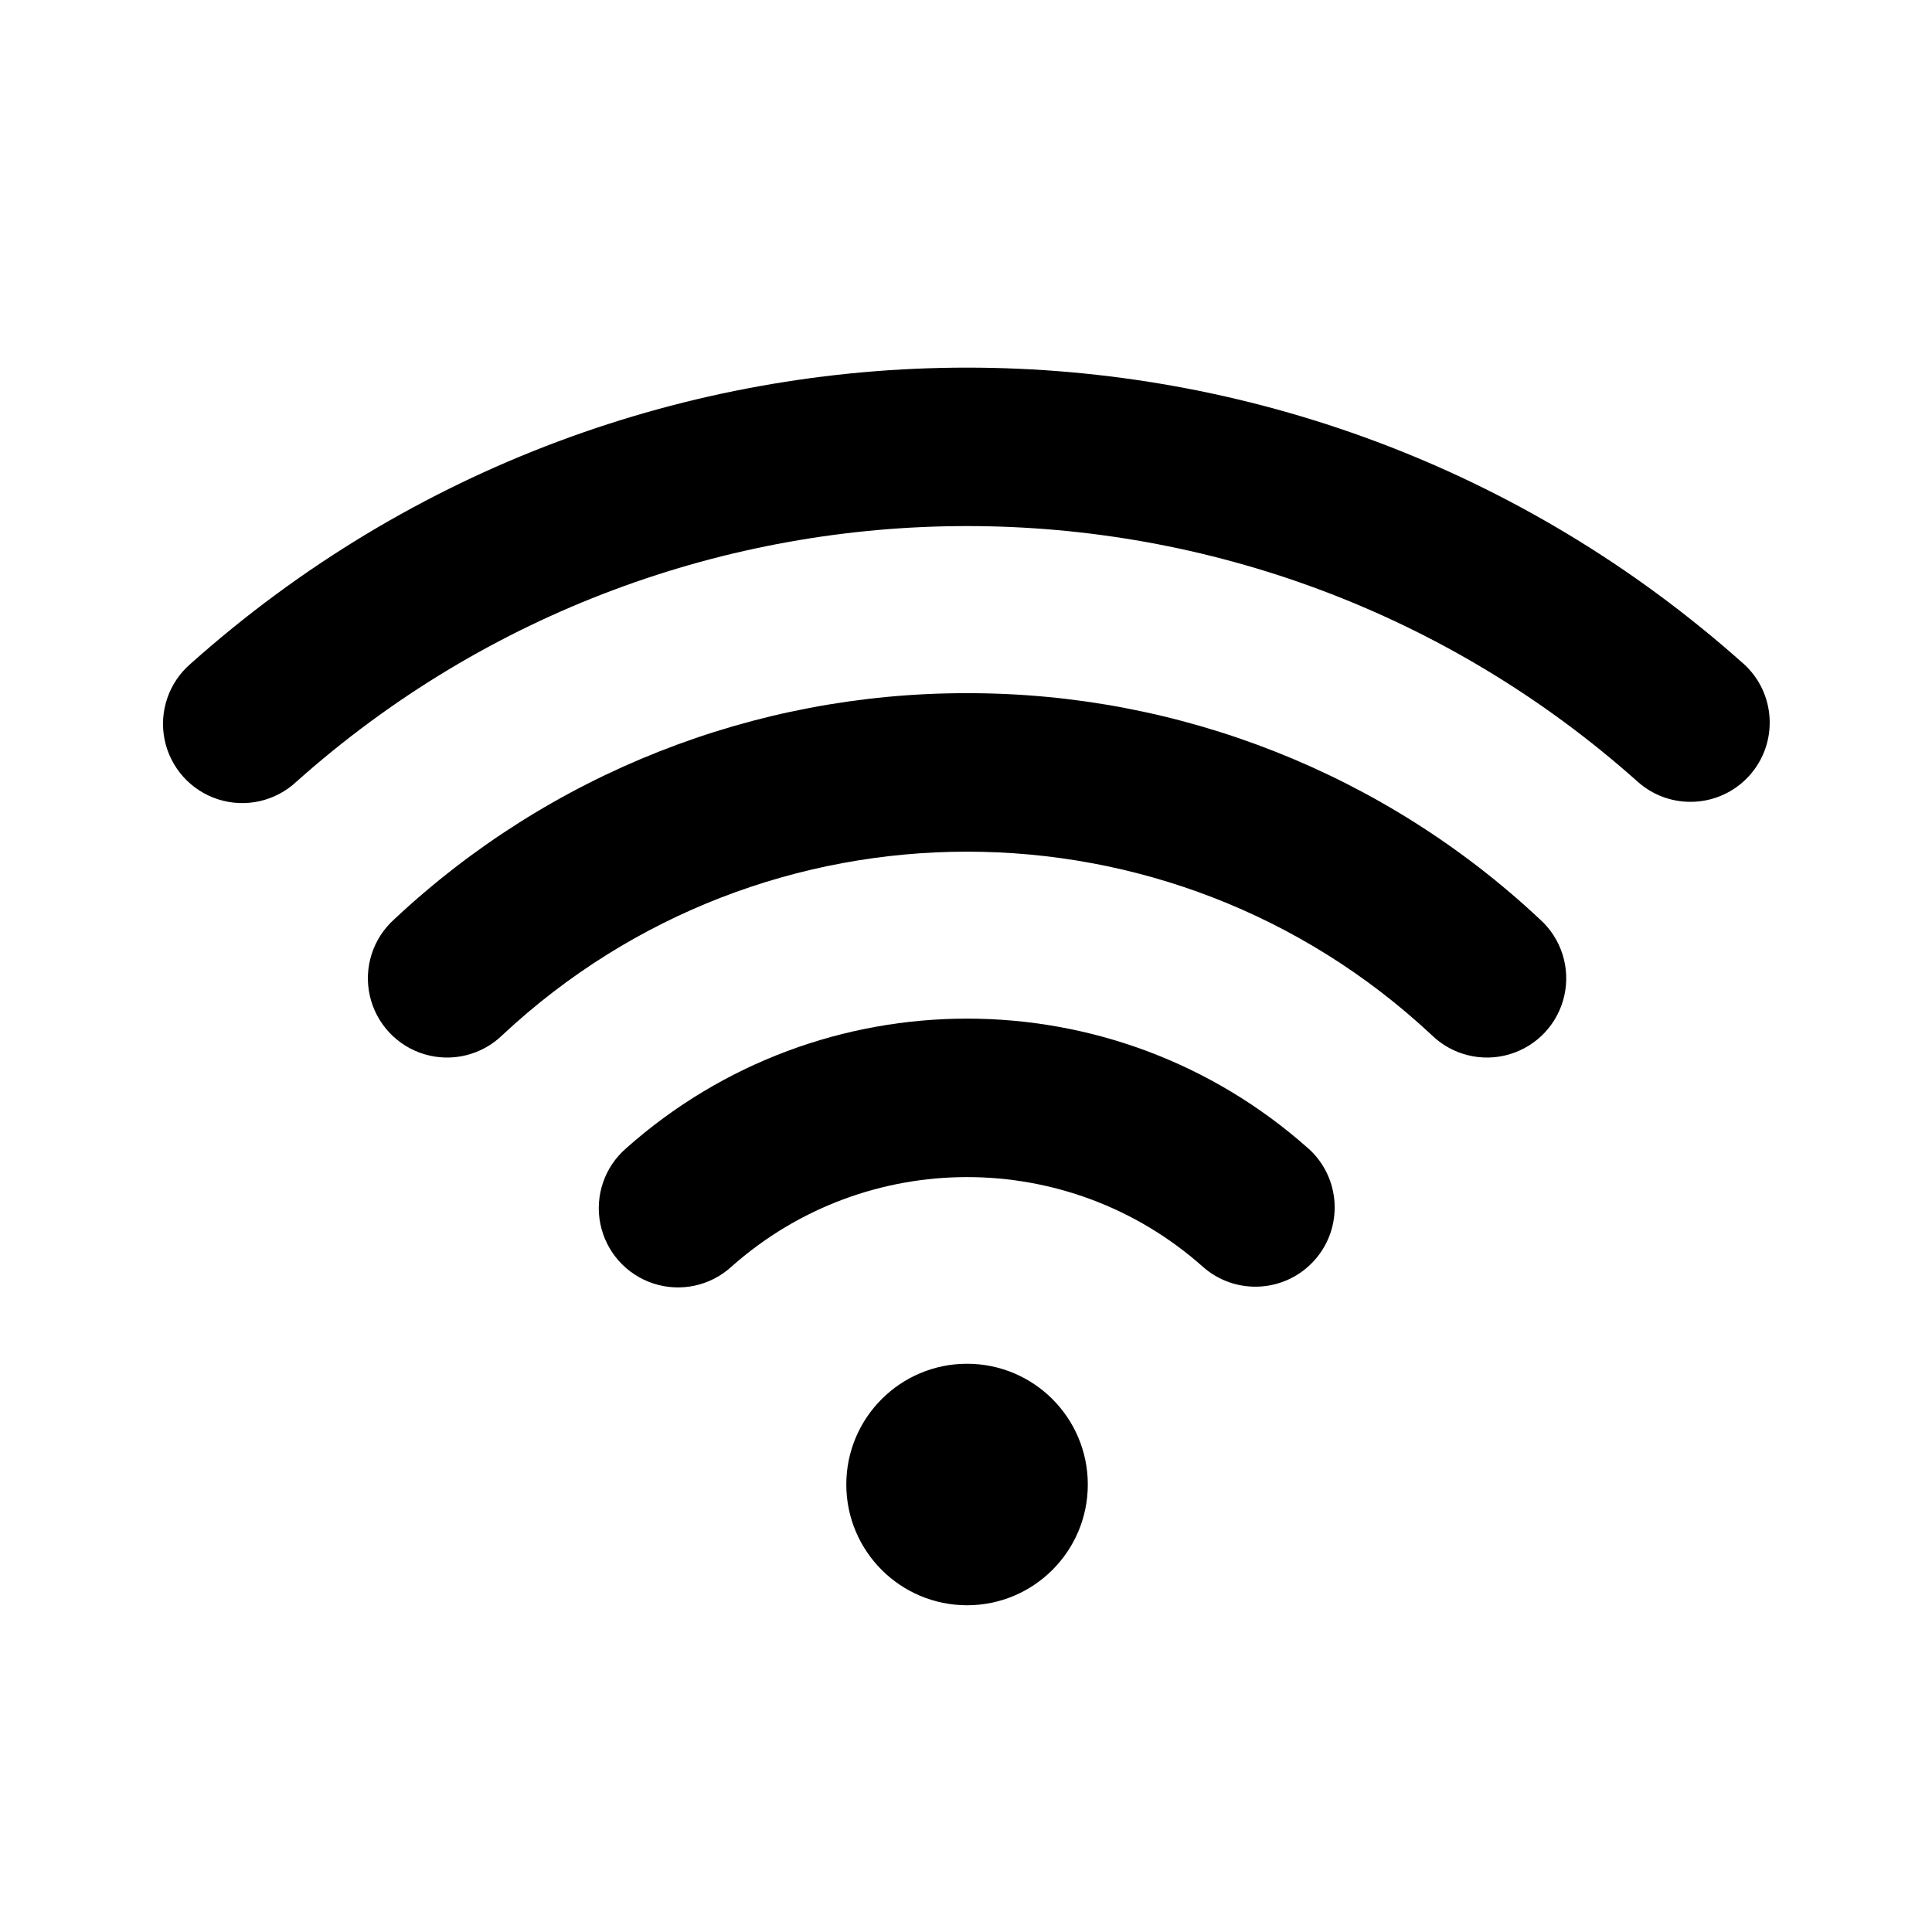
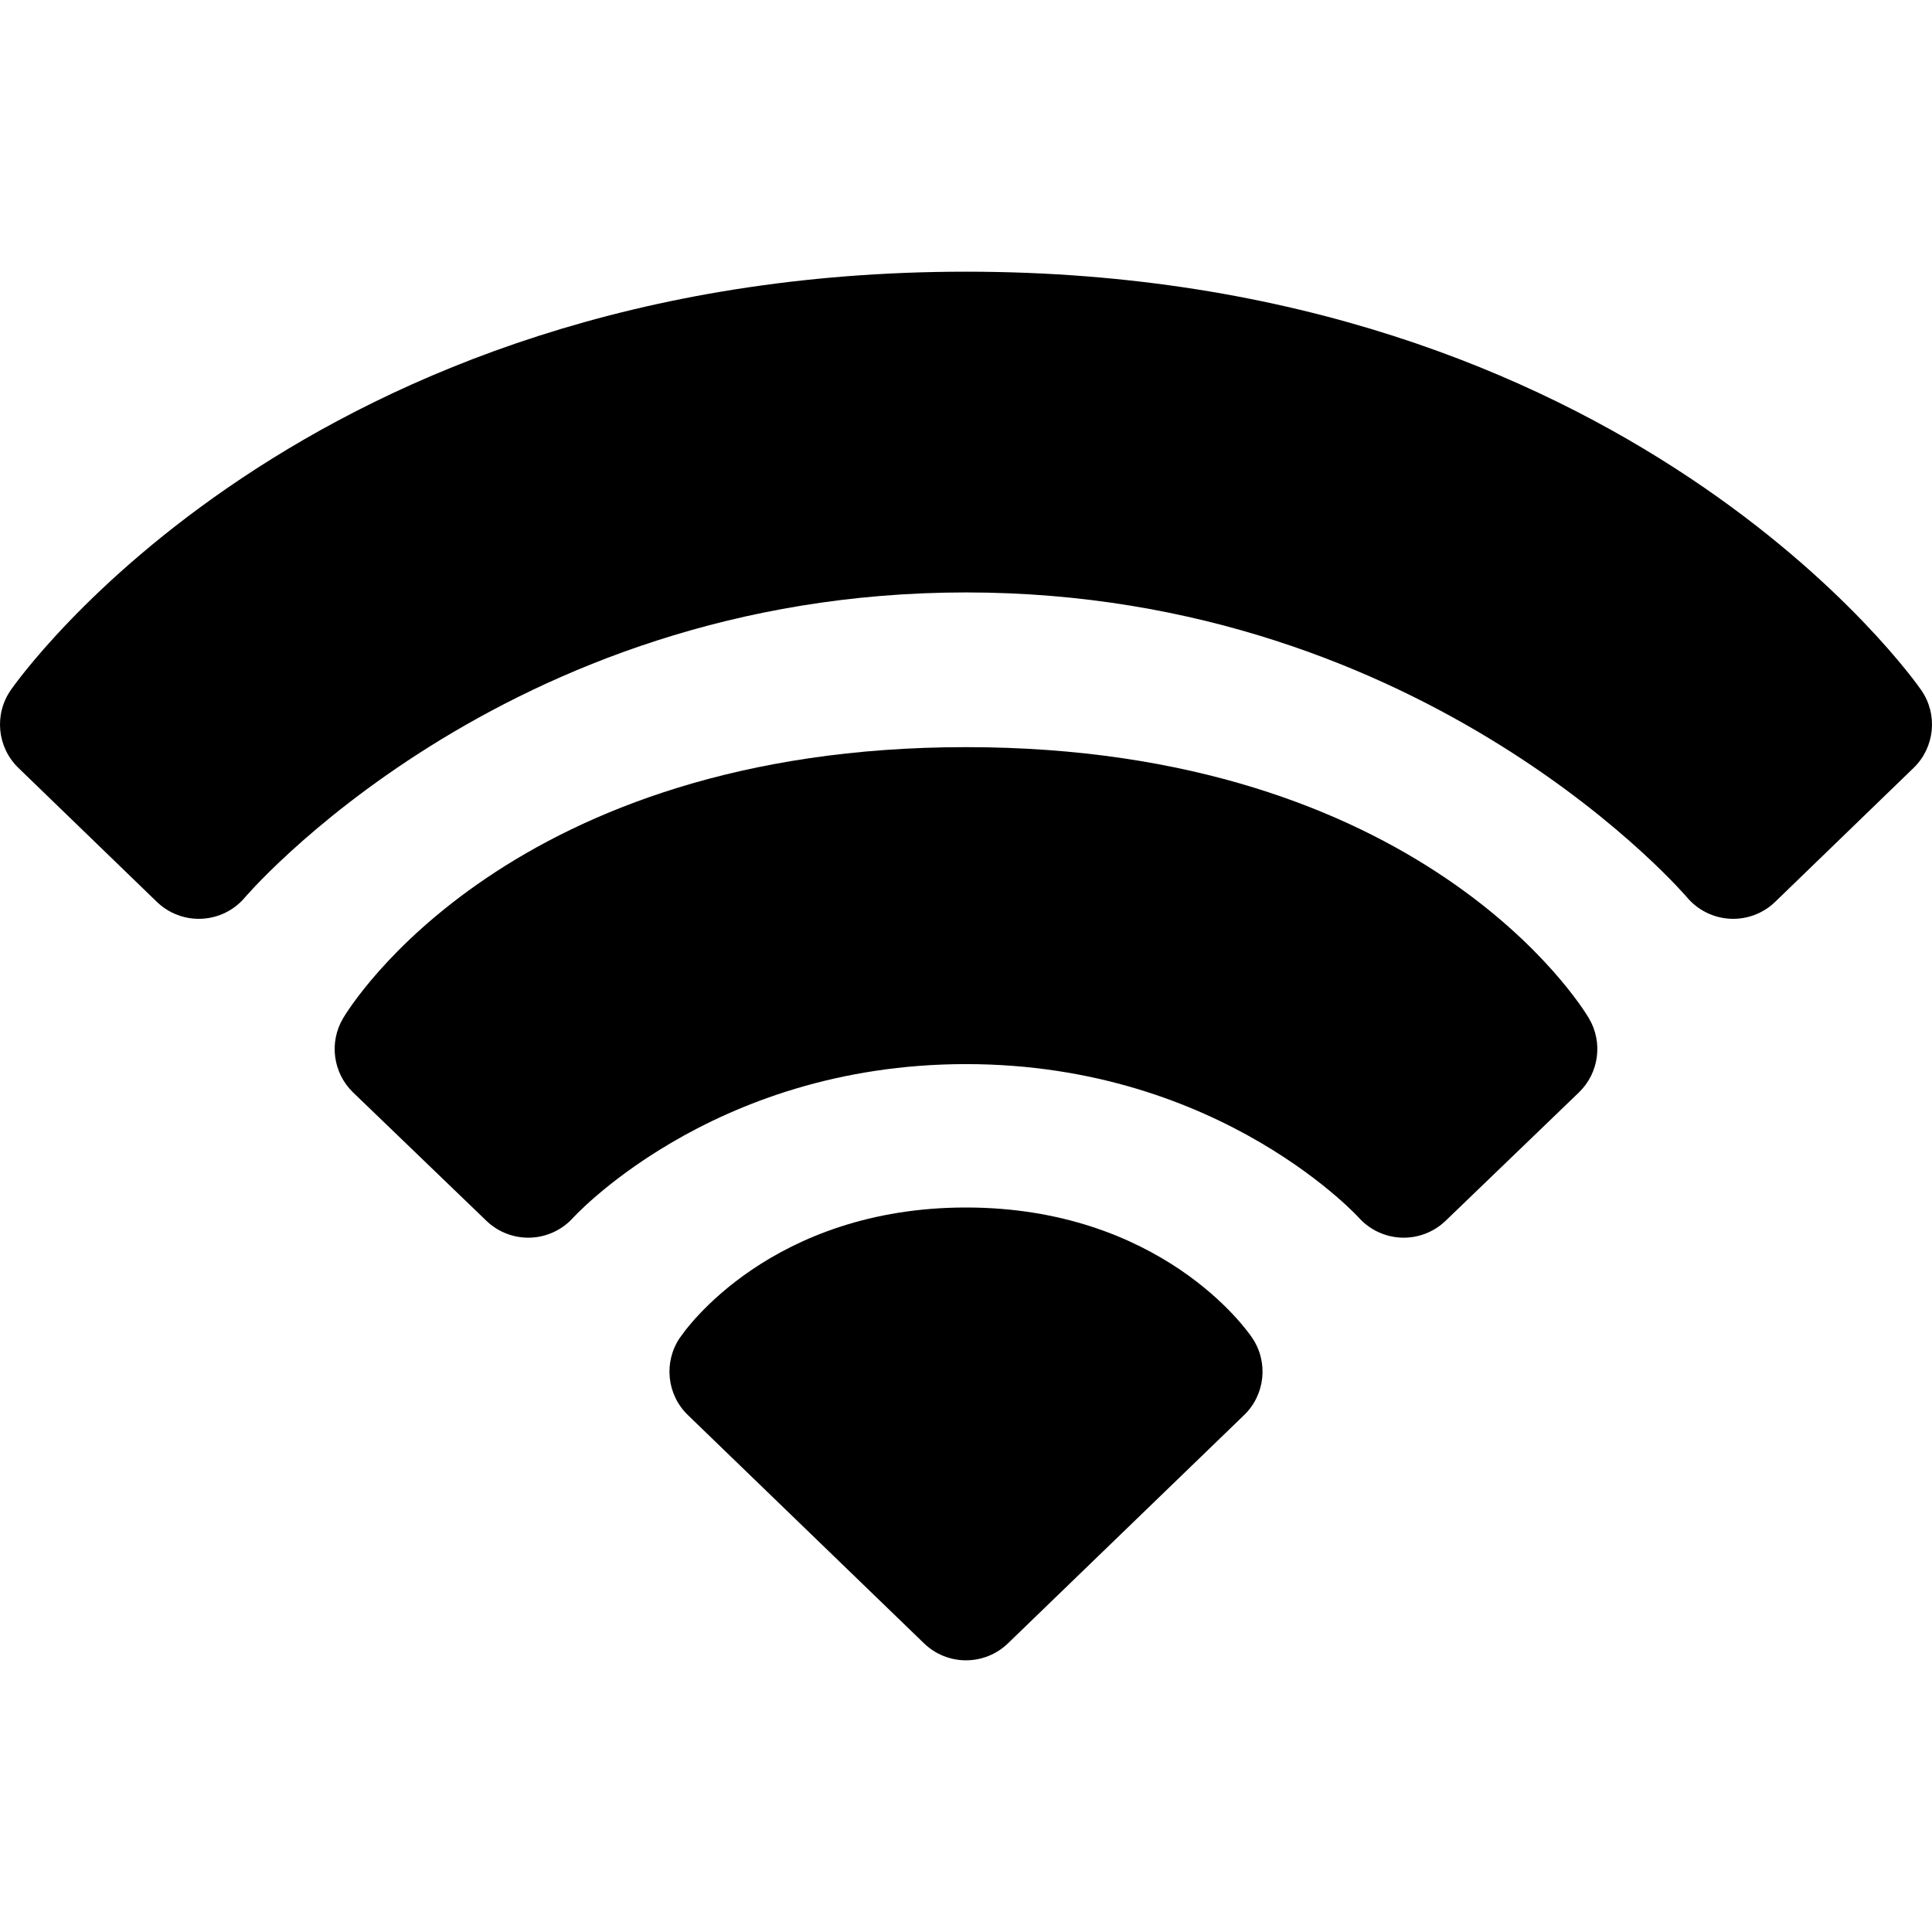
<svg xmlns="http://www.w3.org/2000/svg" width="512" height="512" viewBox="0 0 512 512">
-   <path d="M346.65,304.3a136,136,0,0,0-180.71,0,21,21,0,1,0,27.91,31.38,94,94,0,0,1,124.89,0,21,21,0,0,0,27.91-31.4Z" />
-   <path d="M256.28,183.7a221.47,221.47,0,0,0-151.8,59.92,21,21,0,1,0,28.68,30.67,180.28,180.28,0,0,1,246.24,0,21,21,0,1,0,28.68-30.67A221.47,221.47,0,0,0,256.28,183.7Z" />
-   <path d="M462,175.86a309,309,0,0,0-411.44,0,21,21,0,1,0,28,31.29,267,267,0,0,1,355.43,0,21,21,0,0,0,28-31.31Z" />
-   <circle cx="256.28" cy="393.41" r="32" />
+   <path fill-rule="evenodd" clip-rule="evenodd" d="M331.295 353.764C331.426 353.945 331.204 353.634 331.295 353.764C331.031 353.403 330.686 352.943 330.256 352.399C329.397 351.312 328.196 349.882 326.638 348.229C323.526 344.927 318.948 340.692 312.768 336.504C300.287 328.047 281.56 320 256 320C230.44 320 211.713 328.047 199.232 336.504C193.052 340.692 188.474 344.927 185.362 348.229C183.804 349.882 182.603 351.312 181.744 352.399C182.008 352.038 181.314 352.943 181.744 352.399L180.158 354.541C175.808 360.976 176.709 369.605 182.293 375.004L244.879 435.504C251.081 441.499 260.918 441.499 267.12 435.504L329.707 375.004C335.291 369.605 336.192 360.976 331.843 354.541L331.295 353.764Z" />
+   <path fill-rule="evenodd" clip-rule="evenodd" d="M421.086 269.862C420.951 269.644 420.49 268.896 420.274 268.562C419.84 267.896 419.24 267.005 418.464 265.923C416.912 263.76 414.651 260.827 411.603 257.387C405.504 250.507 396.241 241.585 383.186 232.75C356.915 214.969 315.967 198 256 198C196.033 198 155.085 214.969 128.814 232.75C115.759 241.585 106.496 250.507 100.397 257.387C97.349 260.827 95.088 263.76 93.536 265.923C92.76 267.005 92.16 267.896 91.726 268.562C91.51 268.896 91.334 269.174 91.199 269.391C91.132 269.5 90.914 269.862 90.914 269.862C87.143 276.245 88.251 284.383 93.592 289.526L128.902 323.526C132.036 326.543 136.263 328.154 140.61 327.988C144.936 327.823 149.009 325.913 151.901 322.695C151.903 322.692 151.905 322.689 151.909 322.686C151.936 322.656 152.001 322.586 152.104 322.477C152.311 322.258 152.669 321.886 153.178 321.381C154.197 320.37 155.812 318.834 158.009 316.945C162.411 313.16 169.102 307.998 177.964 302.804C195.658 292.436 221.893 282 256 282C290.107 282 316.342 292.436 334.036 302.804C342.898 307.998 349.589 313.16 353.991 316.945C356.188 318.834 357.803 320.37 358.822 321.381C359.331 321.886 359.689 322.258 359.896 322.477C359.999 322.586 360.064 322.656 360.091 322.686L360.086 322.68L360.073 322.665M360.073 322.665C360.082 322.675 360.091 322.685 360.099 322.694C362.991 325.913 367.064 327.823 371.39 327.988C375.737 328.154 379.964 326.543 383.098 323.526L418.408 289.526C423.749 284.383 424.857 276.245 421.086 269.862" />
+   <path d="M507.974 181.264C508.317 181.723 509.155 182.893 509.155 182.893C513.613 189.332 512.754 198.052 507.126 203.499L470.436 238.999C467.248 242.083 462.923 243.706 458.493 243.479C454.074 243.253 449.947 241.207 447.091 237.829L447.088 237.826C447.077 237.813 447.049 237.78 447.003 237.727C446.911 237.621 446.75 237.437 446.521 237.179C446.062 236.665 445.328 235.858 444.324 234.8C442.315 232.684 439.229 229.571 435.095 225.79C426.82 218.221 414.405 208.026 398.098 197.809C365.499 177.384 317.58 157 256 157C194.42 157 146.501 177.384 113.902 197.809C97.595 208.026 85.18 218.221 76.905 225.79C72.772 229.571 69.685 232.684 67.676 234.8C66.672 235.858 65.938 236.665 65.479 237.179C65.25 237.437 65.089 237.621 64.997 237.727L64.95 237.781L64.921 237.815L64.916 237.821L64.912 237.826L64.909 237.83C62.053 241.208 57.925 243.253 53.507 243.479C49.077 243.706 44.752 242.083 41.564 238.999L4.874 203.499C-0.754 198.052 -1.613 189.332 2.845 182.893L2.855 182.877L2.868 182.86L2.897 182.817C2.919 182.786 2.946 182.748 2.977 182.704C3.039 182.616 3.119 182.504 3.217 182.367C3.414 182.093 3.683 181.723 4.026 181.264C4.712 180.344 5.693 179.065 6.975 177.478C9.538 174.304 13.31 169.893 18.342 164.66C28.399 154.2 43.527 140.419 64.125 126.687C105.437 99.146 168.481 72 256 72C343.519 72 406.563 99.146 447.875 126.687C468.473 140.419 483.601 154.2 493.658 164.66C498.69 169.893 502.462 174.304 505.025 177.478C506.307 179.065 507.288 180.344 507.974 181.264Z" />
</svg>
